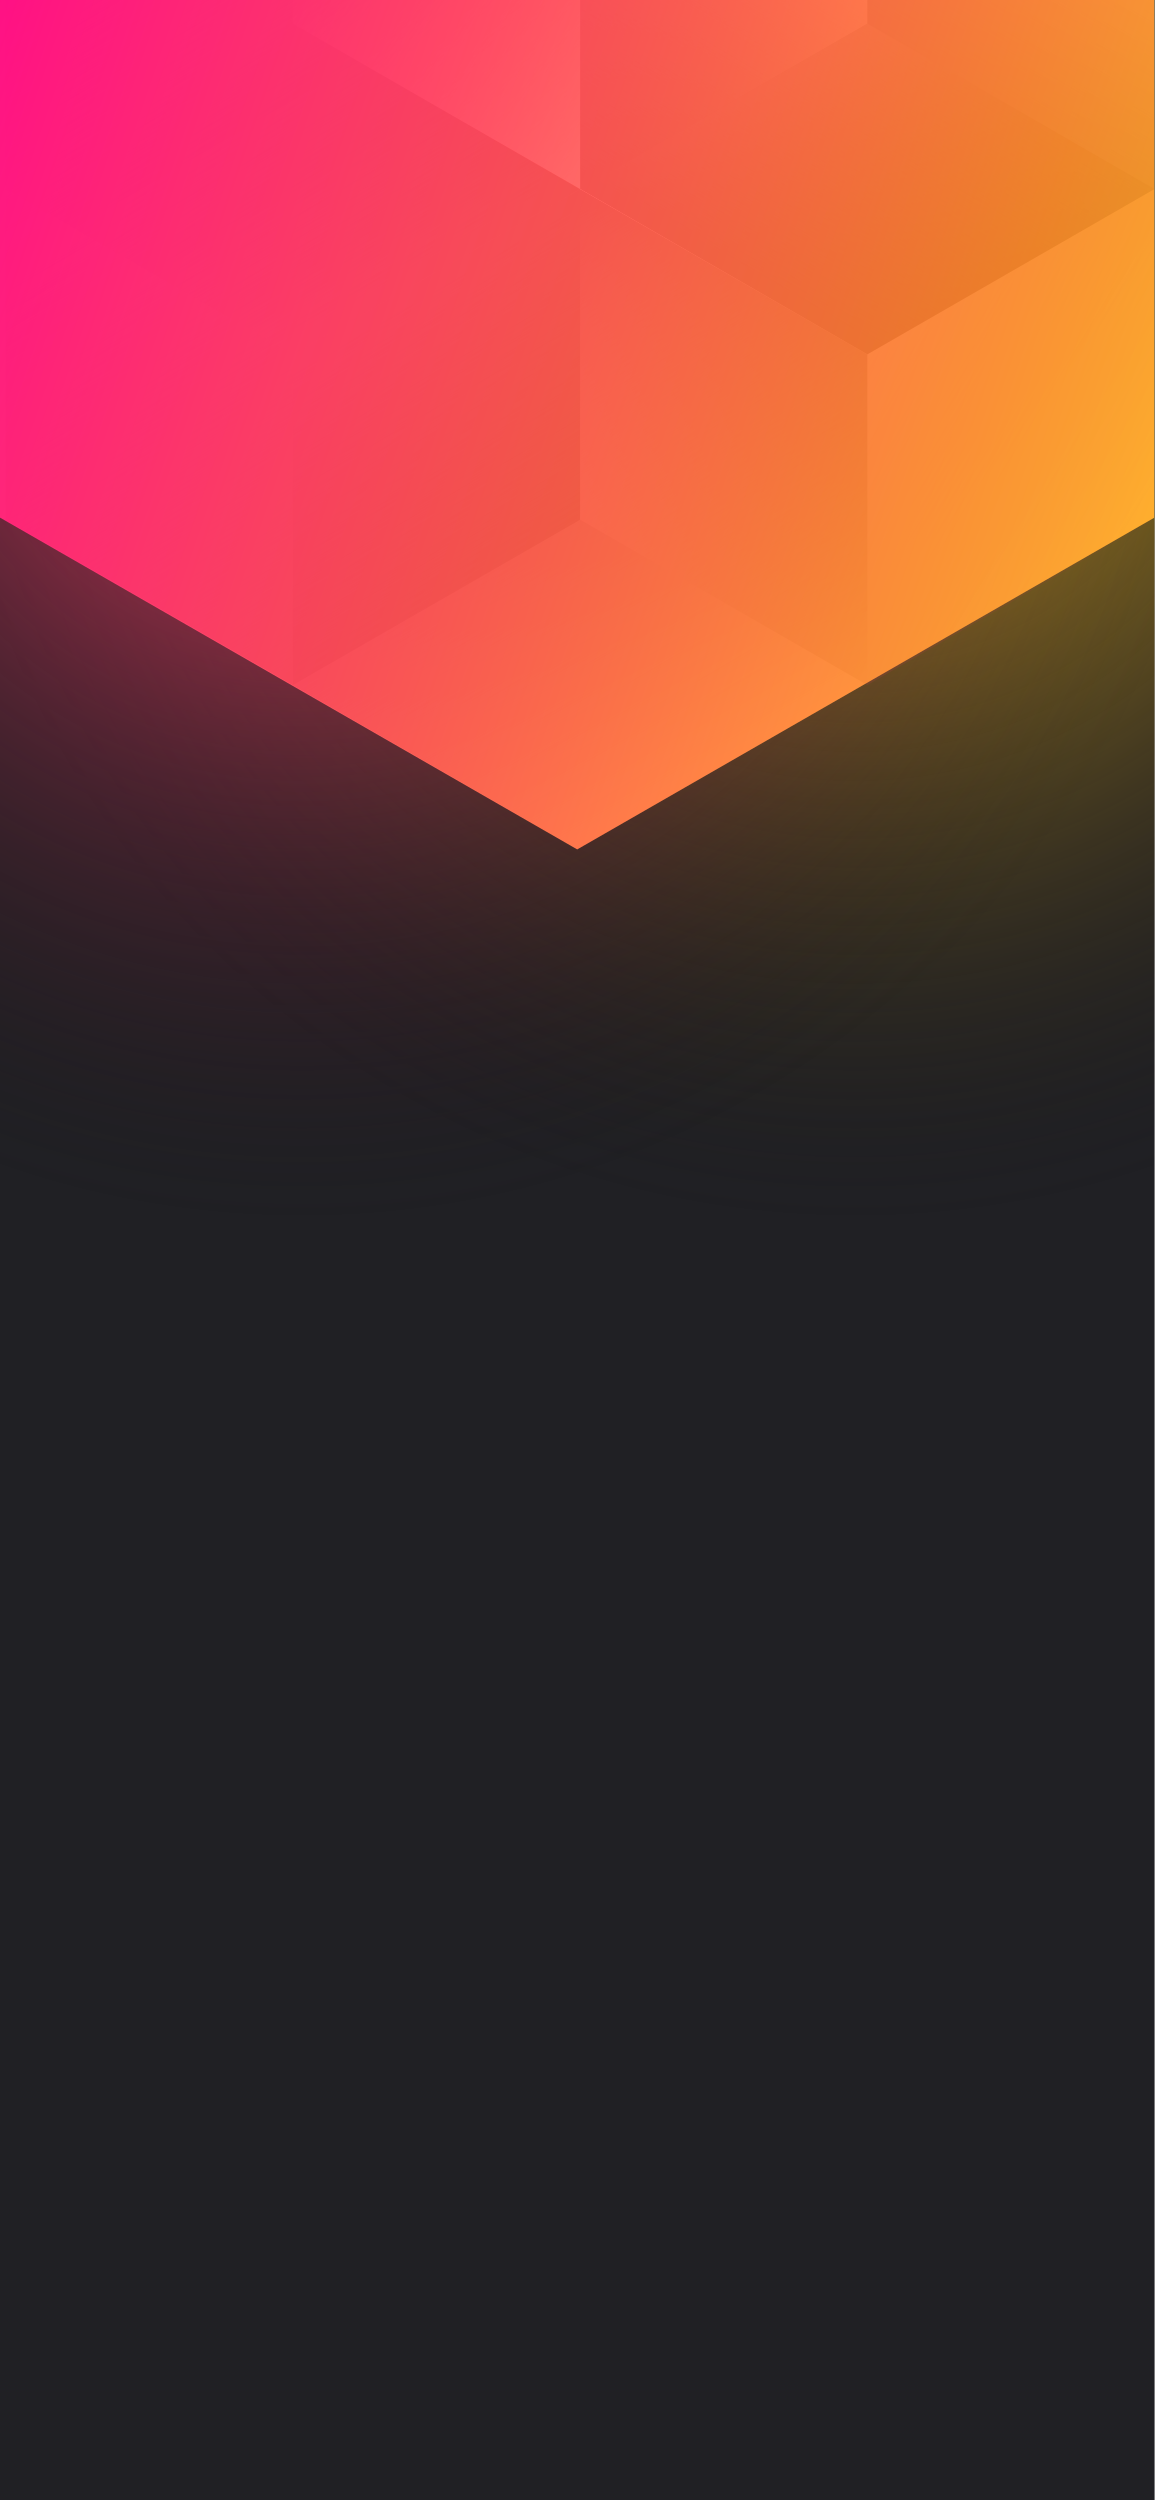
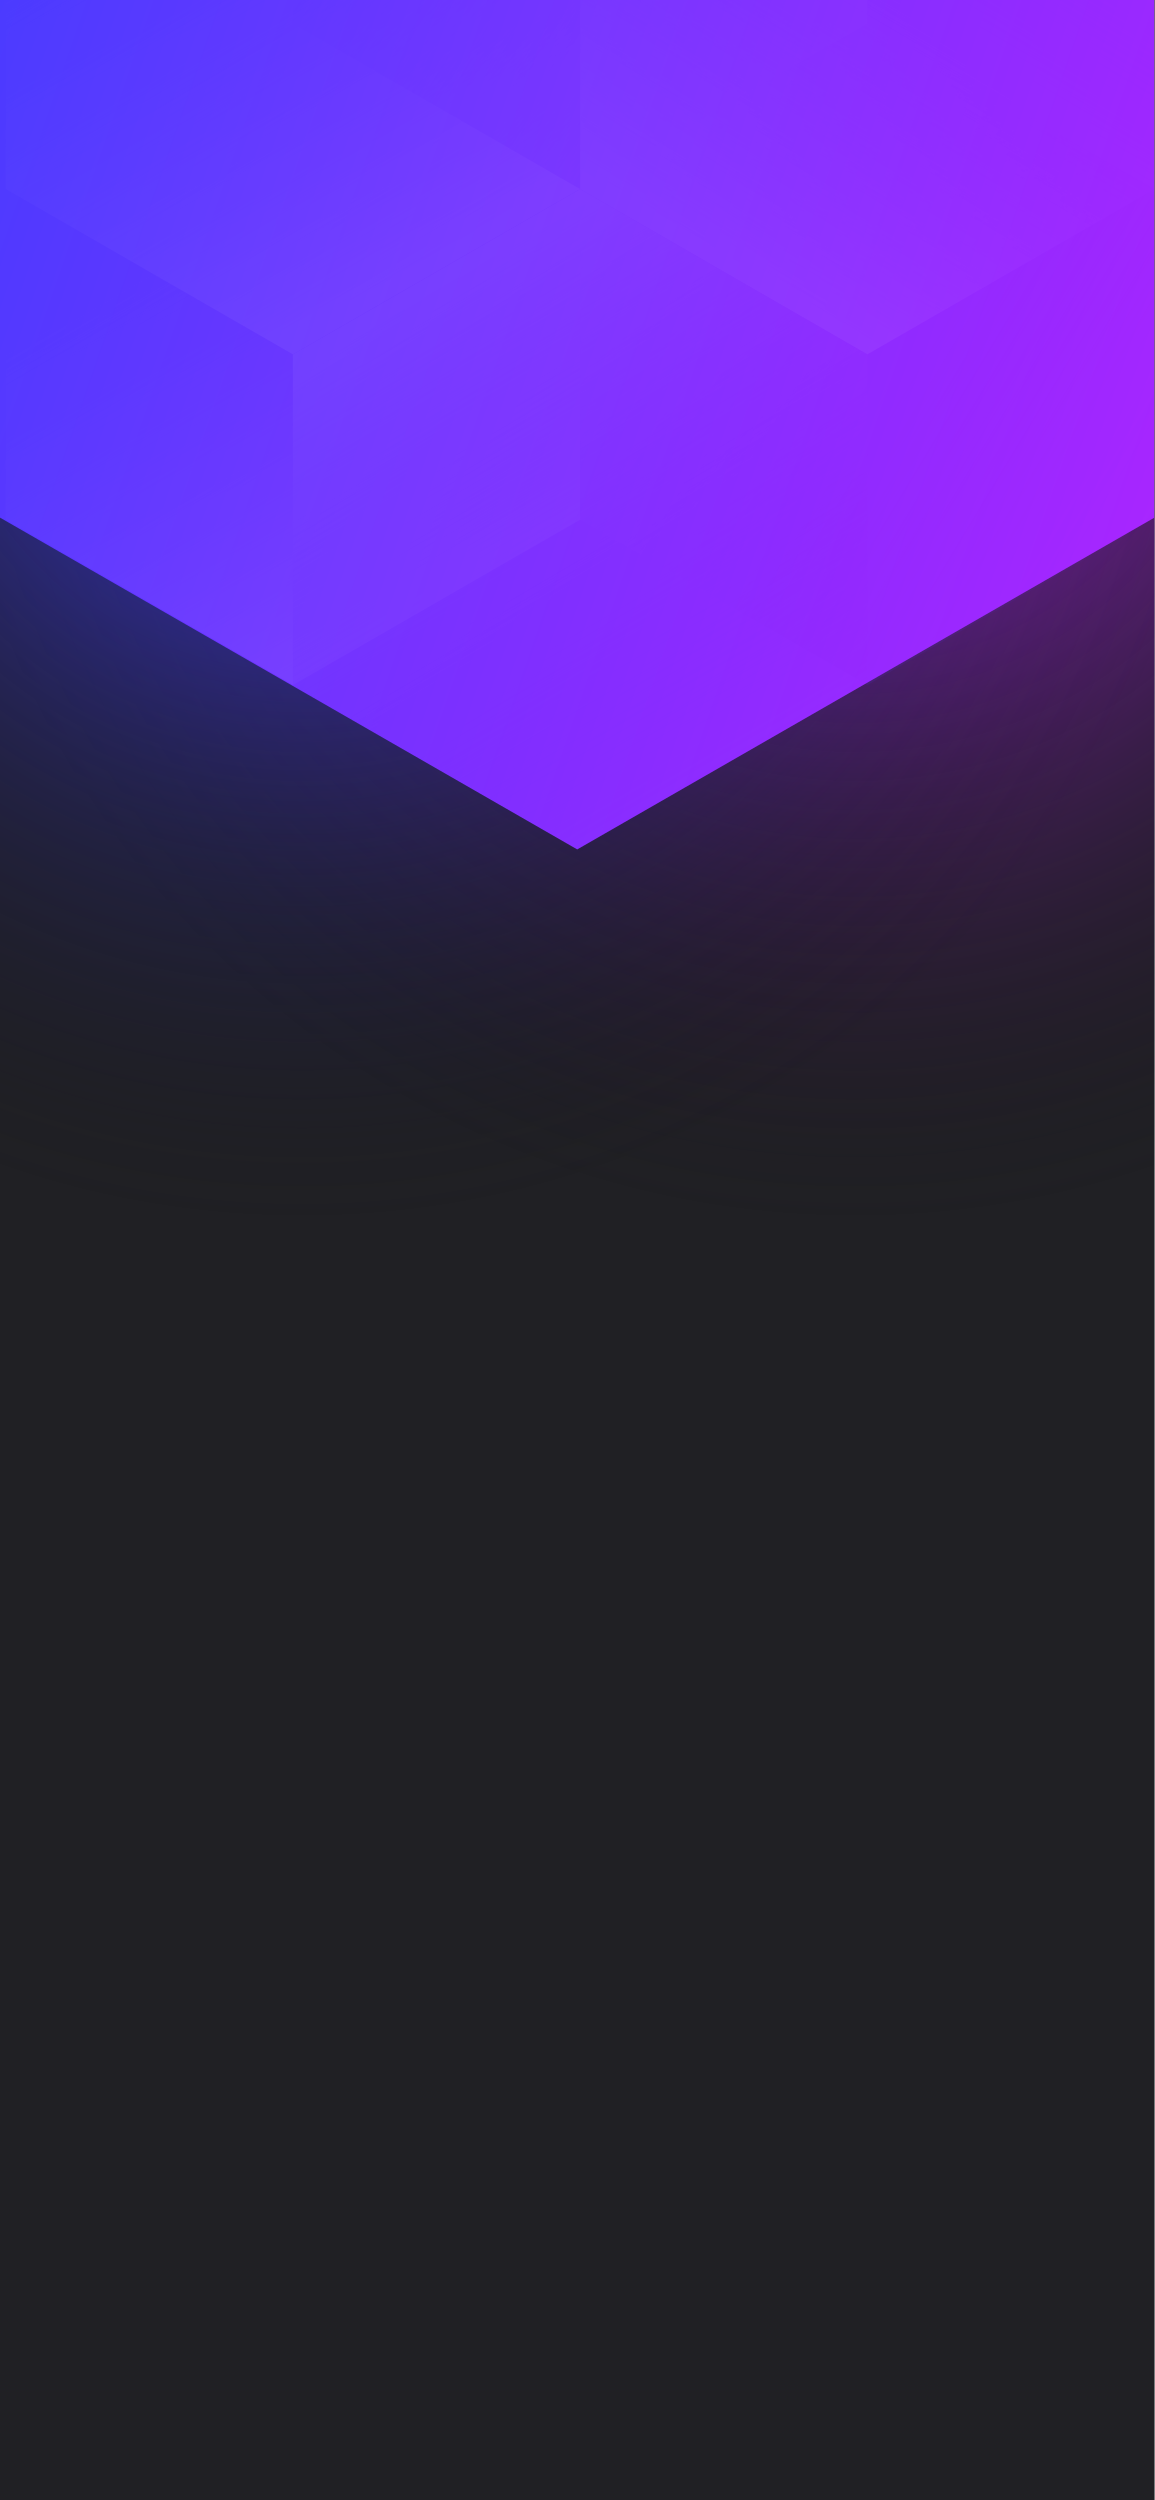
<svg xmlns="http://www.w3.org/2000/svg" width="375" height="812" viewBox="0 0 375 812" fill="none">
  <g clip-path="url(#clip0)">
    <rect width="375" height="812" fill="#202024" />
    <circle cx="278" cy="99" r="300" transform="rotate(-180 278 99)" fill="url(#paint0_radial)" />
    <circle cx="98" cy="99" r="300" transform="rotate(-180 98 99)" fill="url(#paint1_radial)" />
    <mask id="mask0" style="mask-type:alpha" maskUnits="userSpaceOnUse" x="0" y="0" width="375" height="812">
      <rect width="375" height="812" fill="#202024" />
    </mask>
    <g mask="url(#mask0)">
      <path d="M375 168.101V-310.699L187.478 -418.486L-0.045 -310.699V168.101L187.478 275.894L375 168.101Z" fill="url(#paint2_linear)" />
      <g style="mix-blend-mode:luminosity" opacity="0.4">
        <path d="M1.837 61.393V168.797L95.127 222.505L188.418 168.797V61.393L95.127 7.686L1.837 61.393Z" fill="url(#paint3_linear)" />
        <path d="M1.837 -46.017V61.388L95.127 115.095L188.418 61.388V-46.017L95.127 -99.724L1.837 -46.017Z" fill="url(#paint4_linear)" />
        <path d="M281.709 -99.696V7.708L188.418 61.416L95.127 7.708V-99.696L188.418 -153.403L281.709 -99.696Z" fill="url(#paint5_linear)" />
        <path d="M188.418 168.797V61.393L281.709 7.685L375 61.393V168.797L281.709 222.504L188.418 168.797Z" fill="url(#paint6_linear)" />
        <path d="M375 -46.017V61.388L281.709 115.095L188.418 61.388V-46.017L281.709 -99.724L375 -46.017Z" fill="url(#paint7_linear)" />
        <path d="M281.709 222.527V115.123L188.418 61.416L95.127 115.123L95.127 222.527L188.418 276.234L281.709 222.527Z" fill="url(#paint8_linear)" />
      </g>
    </g>
  </g>
  <defs>
    <radialGradient id="paint0_radial" cx="0" cy="0" r="1" gradientUnits="userSpaceOnUse" gradientTransform="translate(278 99) rotate(90) scale(300)">
-       <stop stop-color="#FFC323" />
+       <stop stop-color="#B923FF" />
      <stop offset="1" stop-color="#121214" stop-opacity="0" />
    </radialGradient>
    <radialGradient id="paint1_radial" cx="0" cy="0" r="1" gradientUnits="userSpaceOnUse" gradientTransform="translate(98 99) rotate(90) scale(300)">
-       <stop stop-color="#FF3D6E" />
+       <stop stop-color="#413DFF" />
      <stop offset="1" stop-color="#121214" stop-opacity="0" />
    </radialGradient>
    <linearGradient id="paint2_linear" x1="-67.95" y1="58.938" x2="436.115" y2="232.357" gradientUnits="userSpaceOnUse">
-       <stop stop-color="#FF008E" />
-       <stop offset="1" stop-color="#FFCD1E" />
+       <stop stop-color="#413DFF" />
+       <stop offset="1" stop-color="#B923FF" />
    </linearGradient>
    <linearGradient id="paint3_linear" x1="95.127" y1="217.565" x2="2.238" y2="59.047" gradientUnits="userSpaceOnUse">
      <stop stop-color="#8257E5" />
-       <stop offset="1" stop-color="#FF008E" stop-opacity="0" />
+       <stop offset="1" stop-color="#413DFF" stop-opacity="0" />
    </linearGradient>
    <linearGradient id="paint4_linear" x1="95.127" y1="110.155" x2="2.238" y2="-48.363" gradientUnits="userSpaceOnUse">
      <stop stop-color="#8257E5" />
-       <stop offset="1" stop-color="#FF008E" stop-opacity="0" />
+       <stop offset="1" stop-color="#413DFF" stop-opacity="0" />
    </linearGradient>
    <linearGradient id="paint5_linear" x1="95.127" y1="-105.732" x2="281.421" y2="6.686" gradientUnits="userSpaceOnUse">
-       <stop stop-color="#FF008E" stop-opacity="0" />
-       <stop offset="1" stop-color="#FFCD1E" />
+       <stop stop-color="#413DFF" stop-opacity="0" />
+       <stop offset="1" stop-color="#B923FF" />
    </linearGradient>
    <linearGradient id="paint6_linear" x1="375" y1="174.833" x2="188.706" y2="62.415" gradientUnits="userSpaceOnUse">
-       <stop stop-color="#FF008E" stop-opacity="0" />
-       <stop offset="1" stop-color="#FFCD1E" />
+       <stop stop-color="#413DFF" stop-opacity="0" />
+       <stop offset="1" stop-color="#B923FF" />
    </linearGradient>
    <linearGradient id="paint7_linear" x1="281.709" y1="110.155" x2="374.598" y2="-48.363" gradientUnits="userSpaceOnUse">
      <stop stop-color="#8257E5" />
-       <stop offset="1" stop-color="#FF008E" stop-opacity="0" />
+       <stop offset="1" stop-color="#413DFF" stop-opacity="0" />
    </linearGradient>
    <linearGradient id="paint8_linear" x1="188.418" y1="66.355" x2="281.307" y2="224.873" gradientUnits="userSpaceOnUse">
      <stop stop-color="#8257E5" />
-       <stop offset="1" stop-color="#FF008E" stop-opacity="0" />
+       <stop offset="1" stop-color="#413DFF" stop-opacity="0" />
    </linearGradient>
    <clipPath id="clip0">
      <rect width="375" height="812" fill="white" />
    </clipPath>
  </defs>
</svg>
